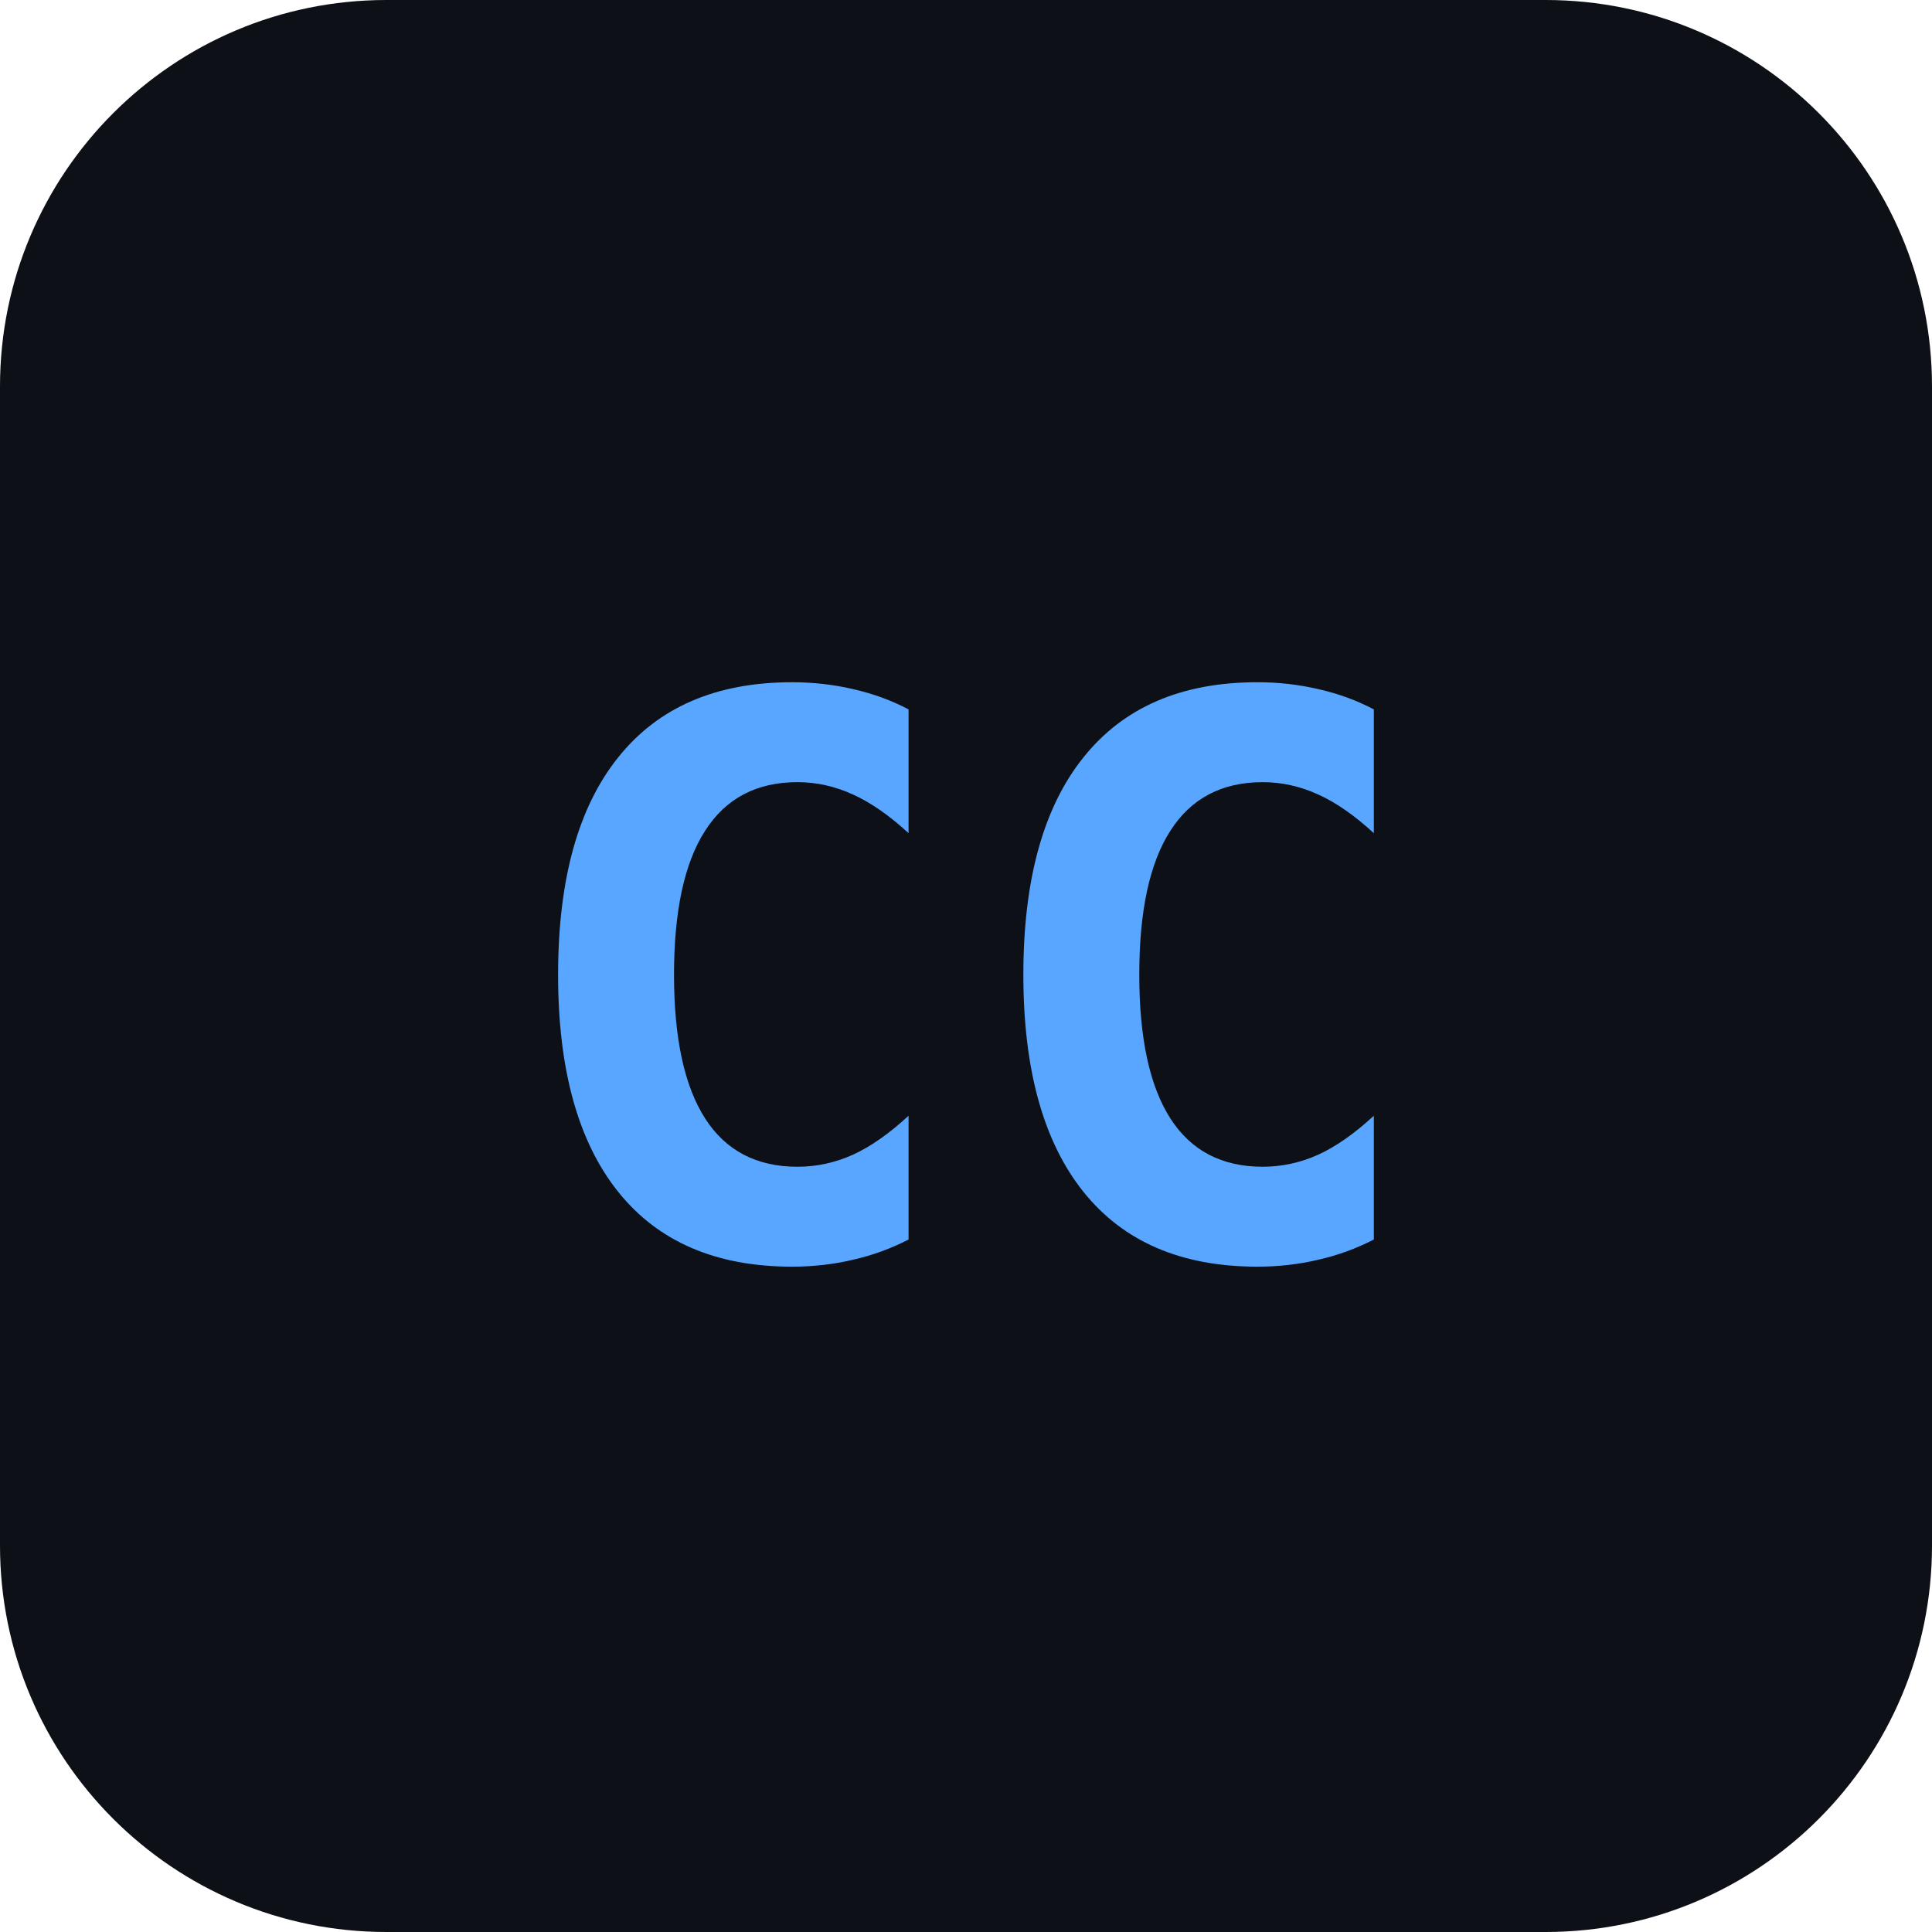
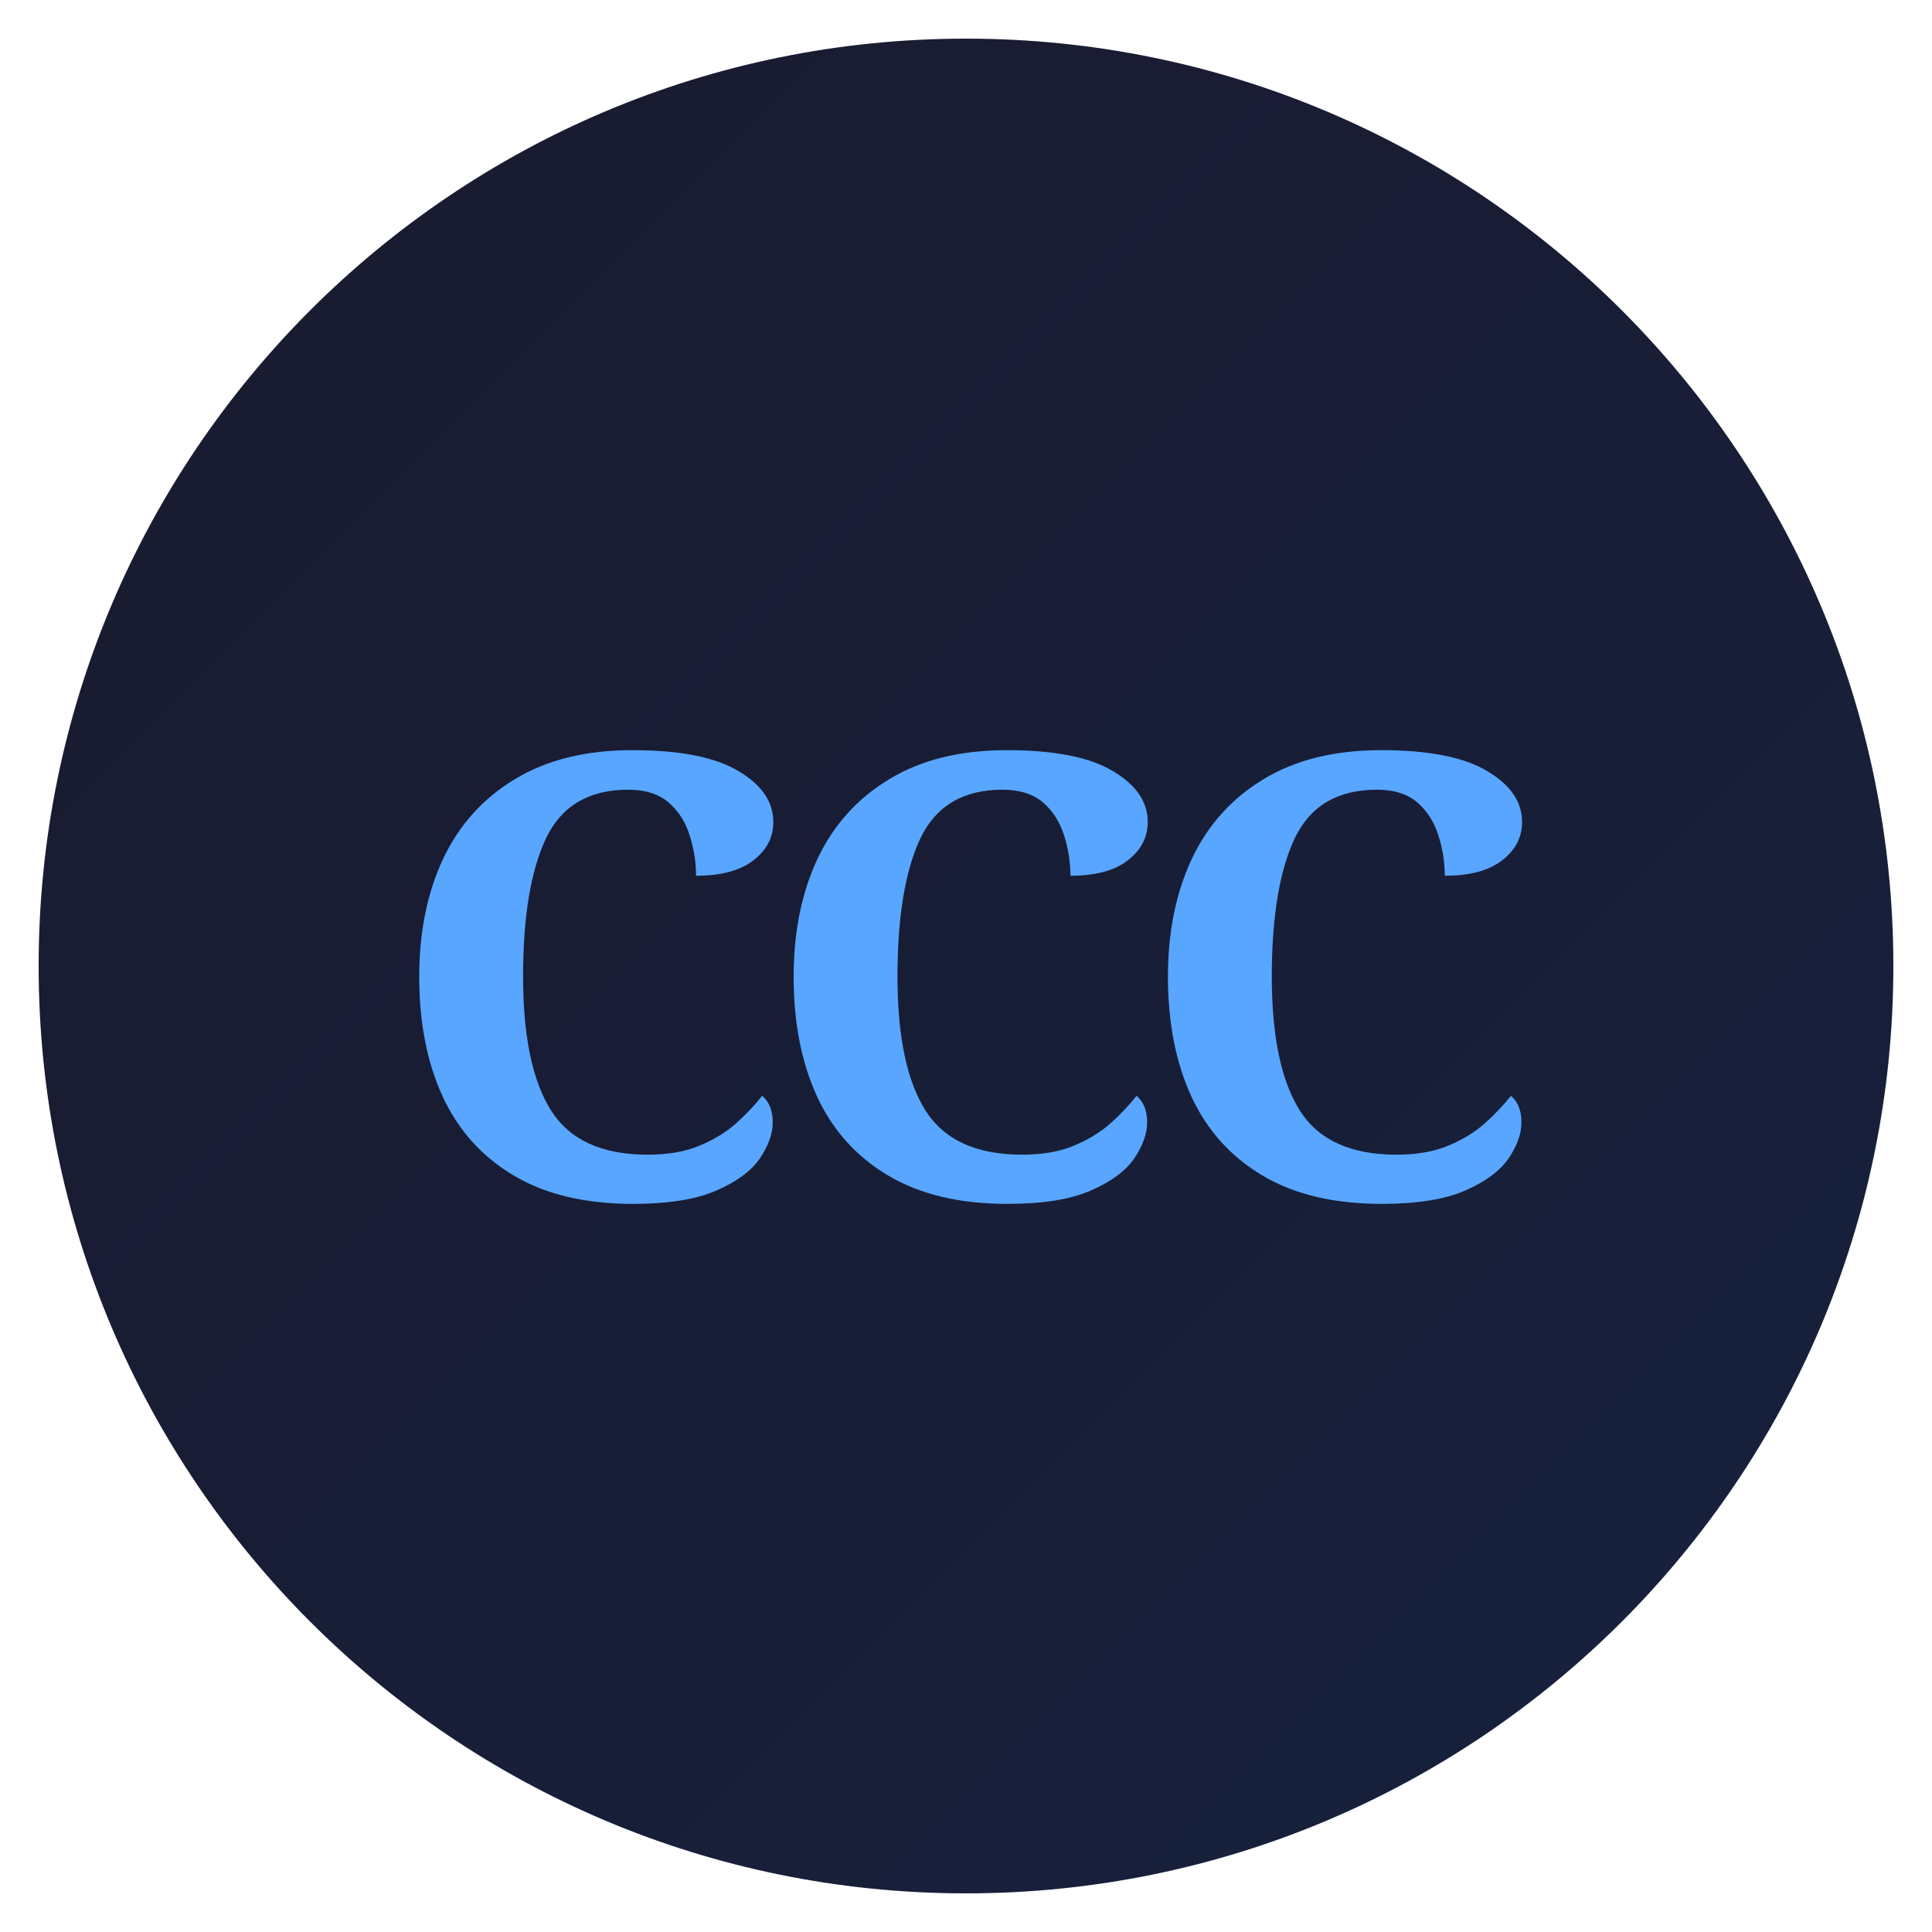
<svg xmlns="http://www.w3.org/2000/svg" viewBox="0 0 100 100">
-   <rect width="100" height="100" rx="20" fill="#0d1117" />
-   <text x="50" y="65" font-family="SF Mono, Consolas, monospace" font-size="40" font-weight="bold" text-anchor="middle" fill="#58a6ff">CC</text>
+   <defs>
+     <linearGradient id="bg" x1="0%" y1="0%" x2="100%" y2="100%">
+       <stop offset="0%" stop-color="#1a1a2e" />
+       <stop offset="100%" stop-color="#16213e" />
+     </linearGradient>
+   </defs>
+   <circle cx="50" cy="50" r="48" fill="url(#bg)" />
+   <text x="50" y="62" font-family="Georgia, serif" font-size="32" font-weight="bold" fill="#58a6ff" text-anchor="middle" letter-spacing="-2">CCC</text>
</svg>
